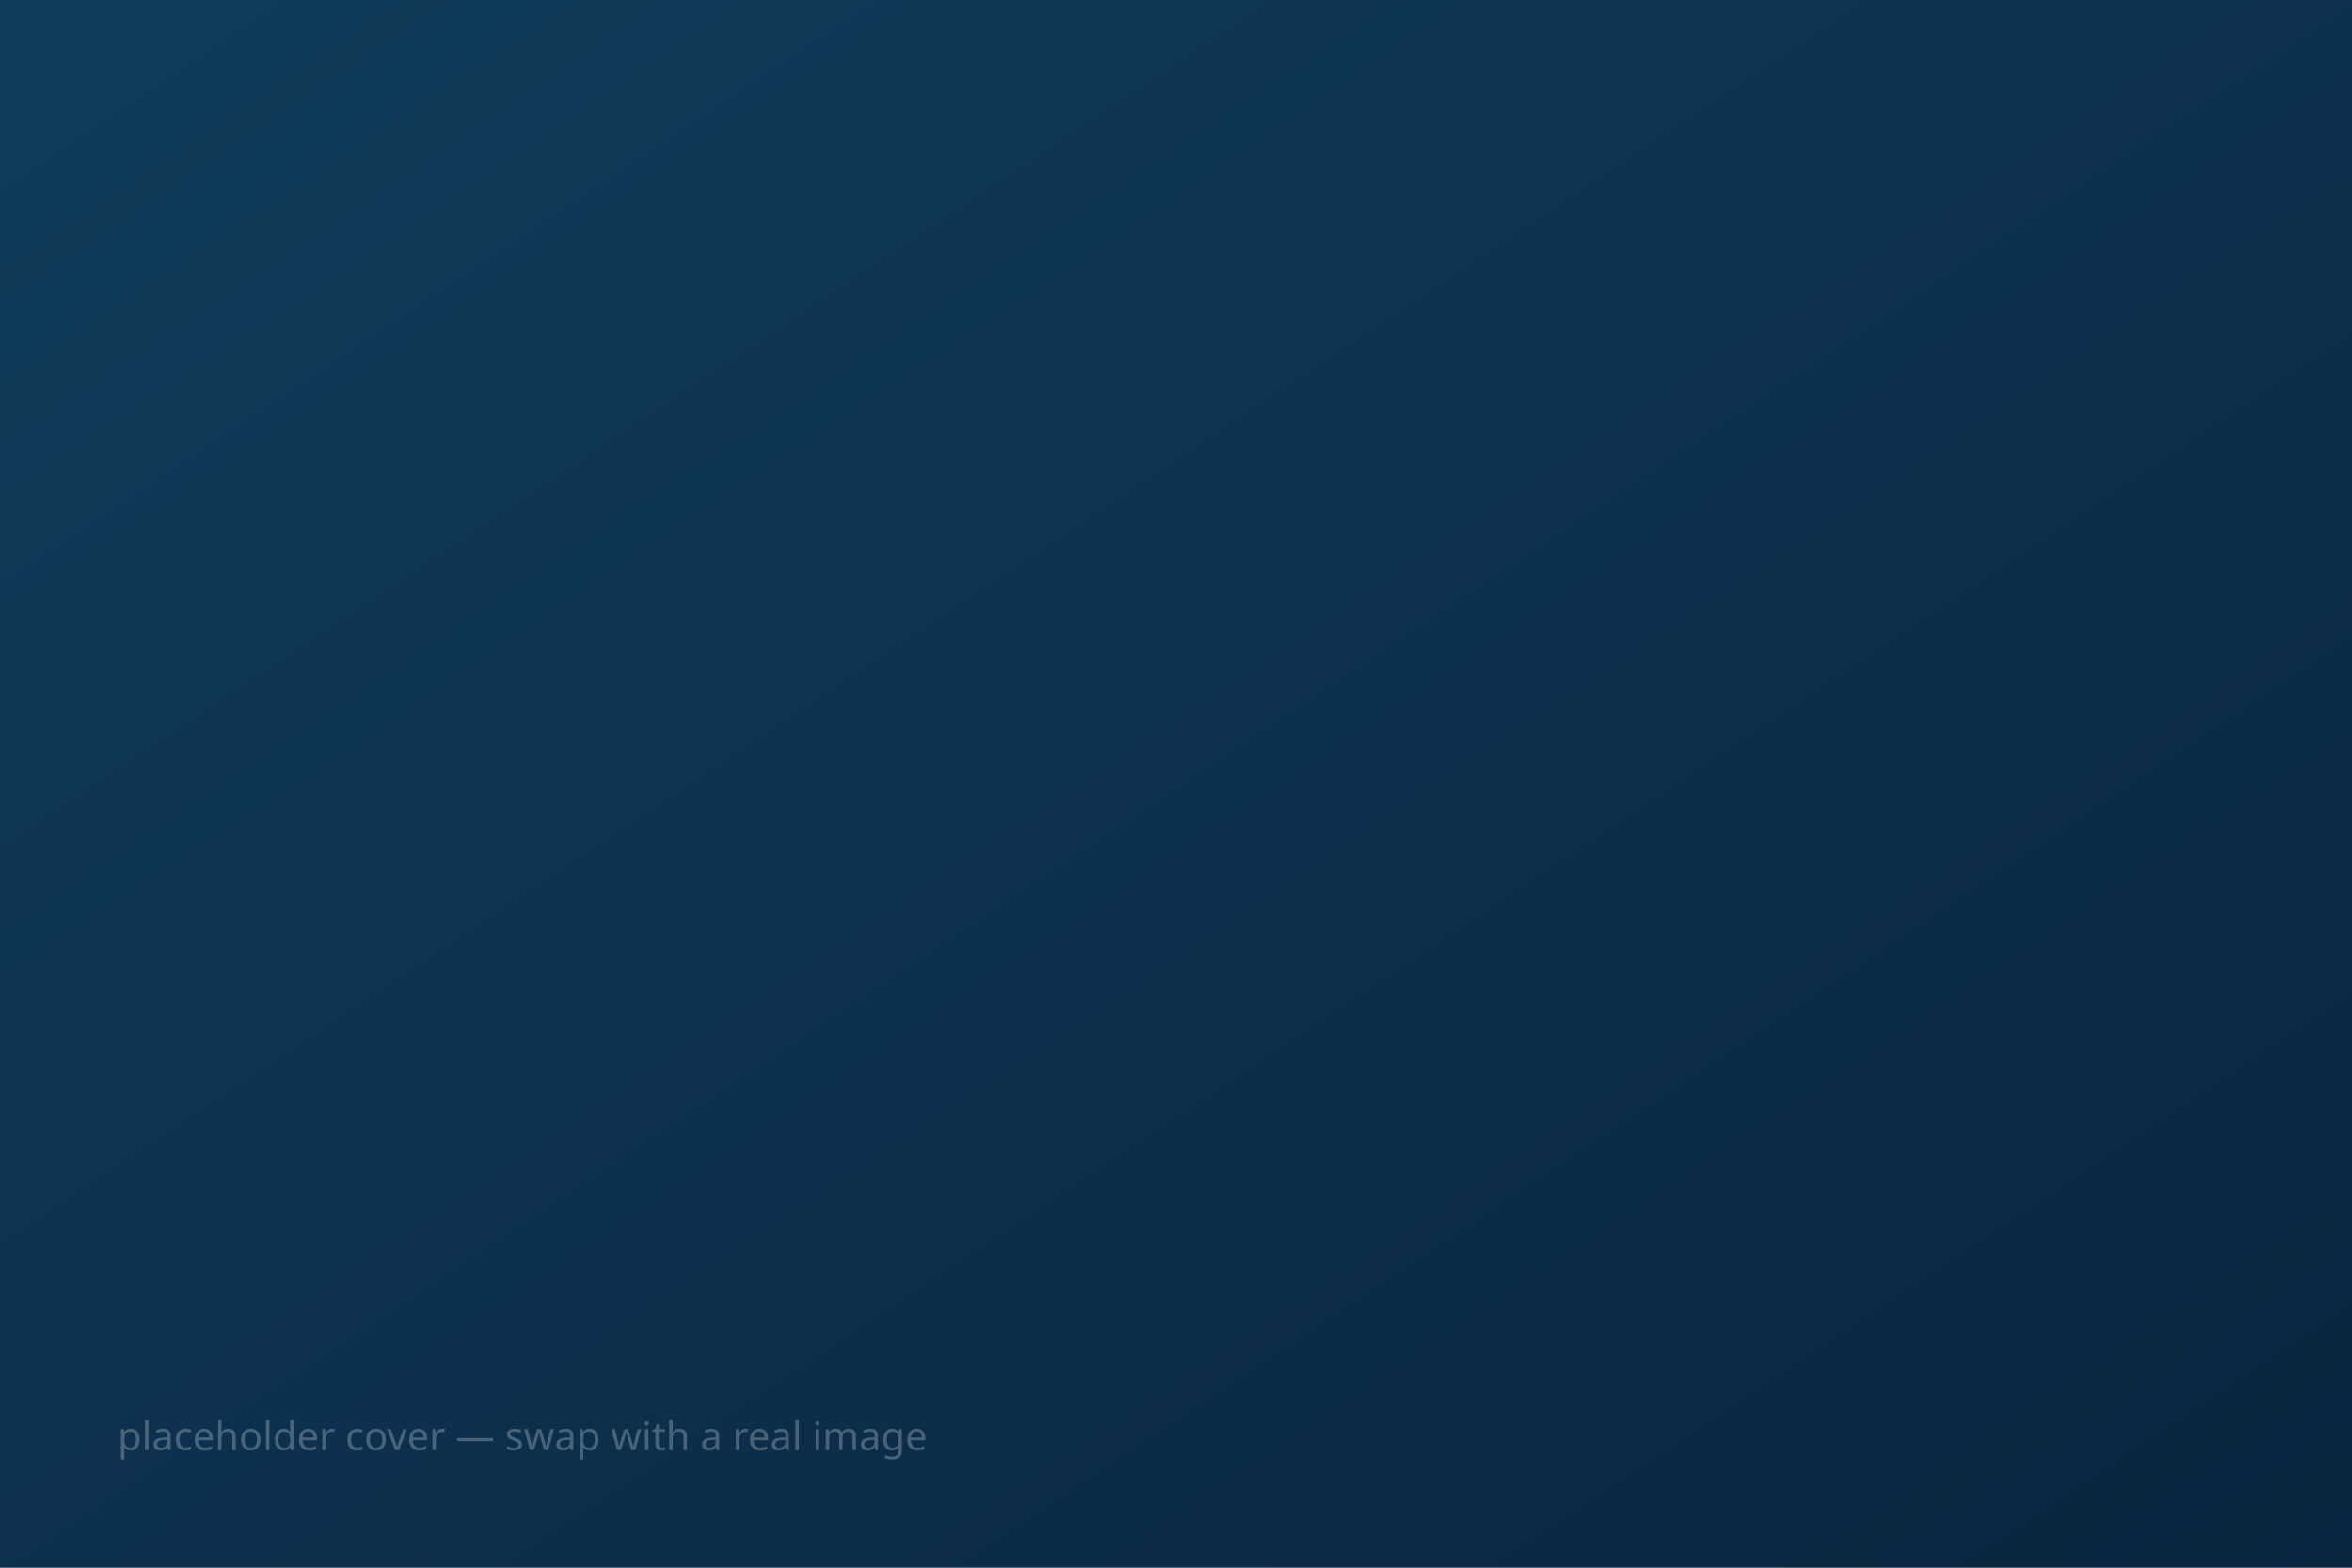
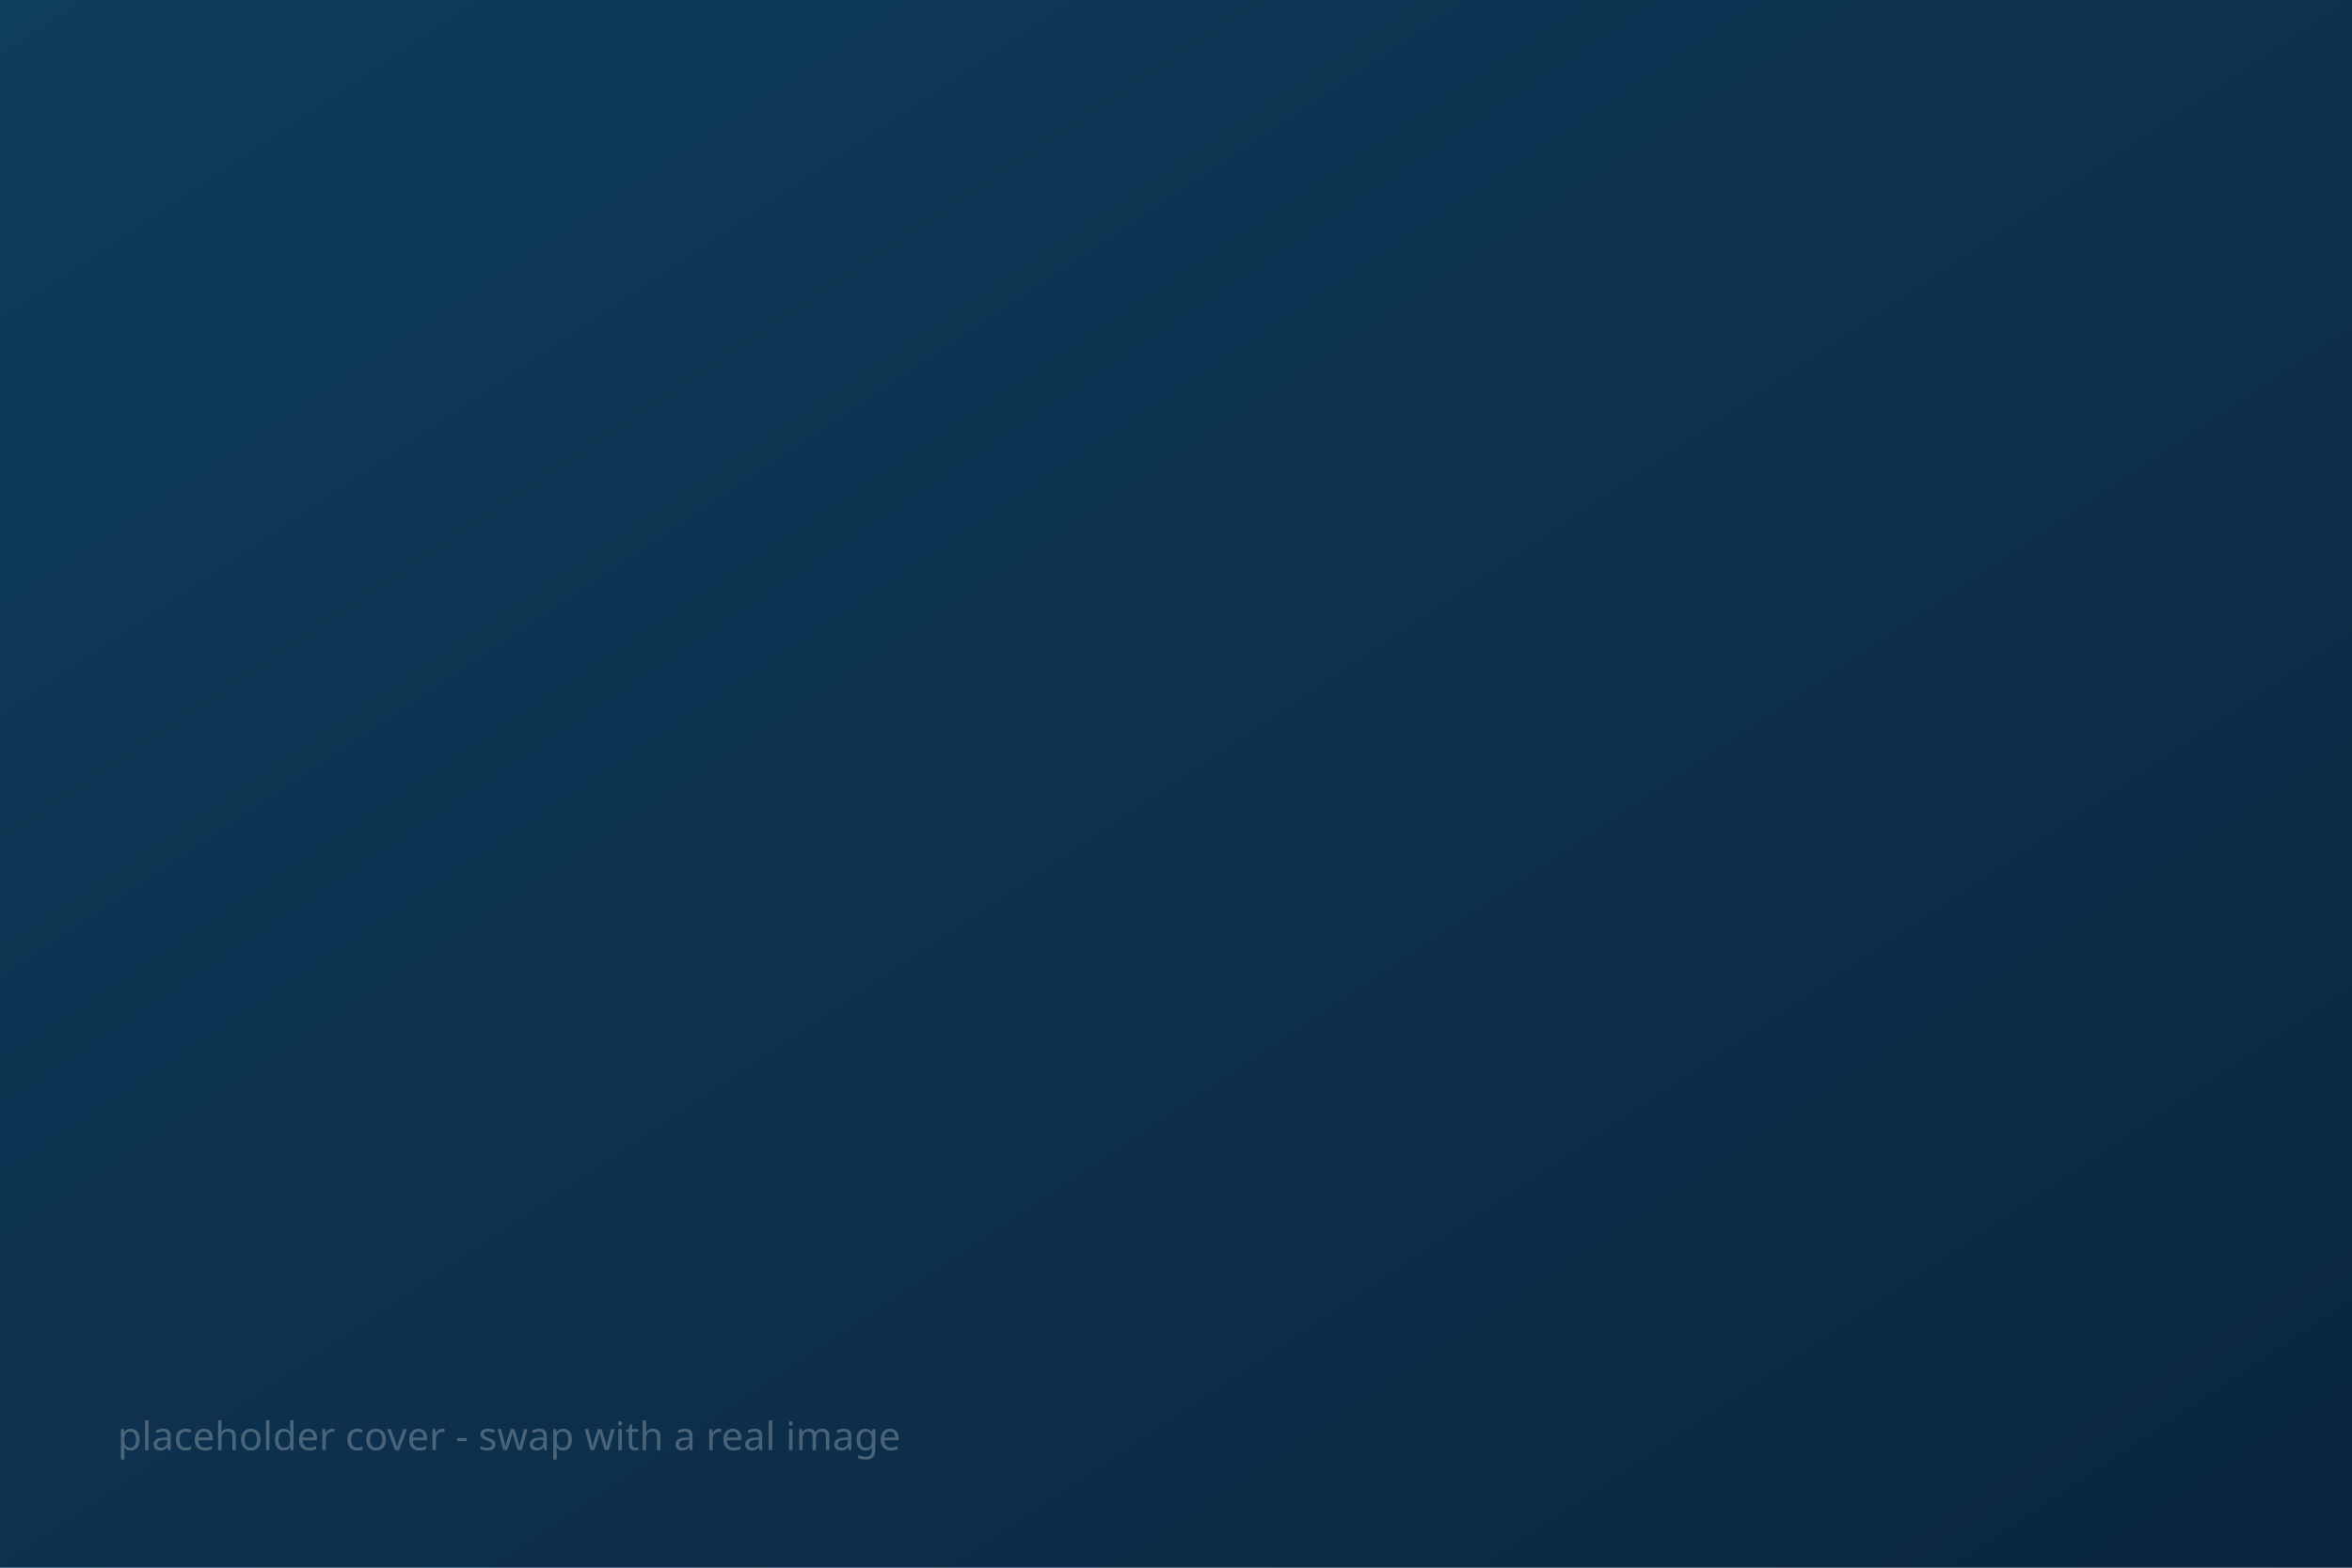
<svg xmlns="http://www.w3.org/2000/svg" width="1200" height="800" viewBox="0 0 1200 800">
  <defs>
    <linearGradient id="bg" x1="0" y1="0" x2="1" y2="1">
      <stop offset="0%" stop-color="#0f3d5c" />
      <stop offset="100%" stop-color="#0a2540" />
    </linearGradient>
  </defs>
  <rect width="1200" height="800" fill="url(#bg)" />
-   <text x="60" y="740" fill="#ffffff" opacity="0.25" font-family="sans-serif" font-size="20">placeholder cover — swap with a real image</text>
+   <text x="60" y="740" fill="#ffffff" opacity="0.25" font-family="sans-serif" font-size="20">placeholder cover - swap with a real image</text>
</svg>
